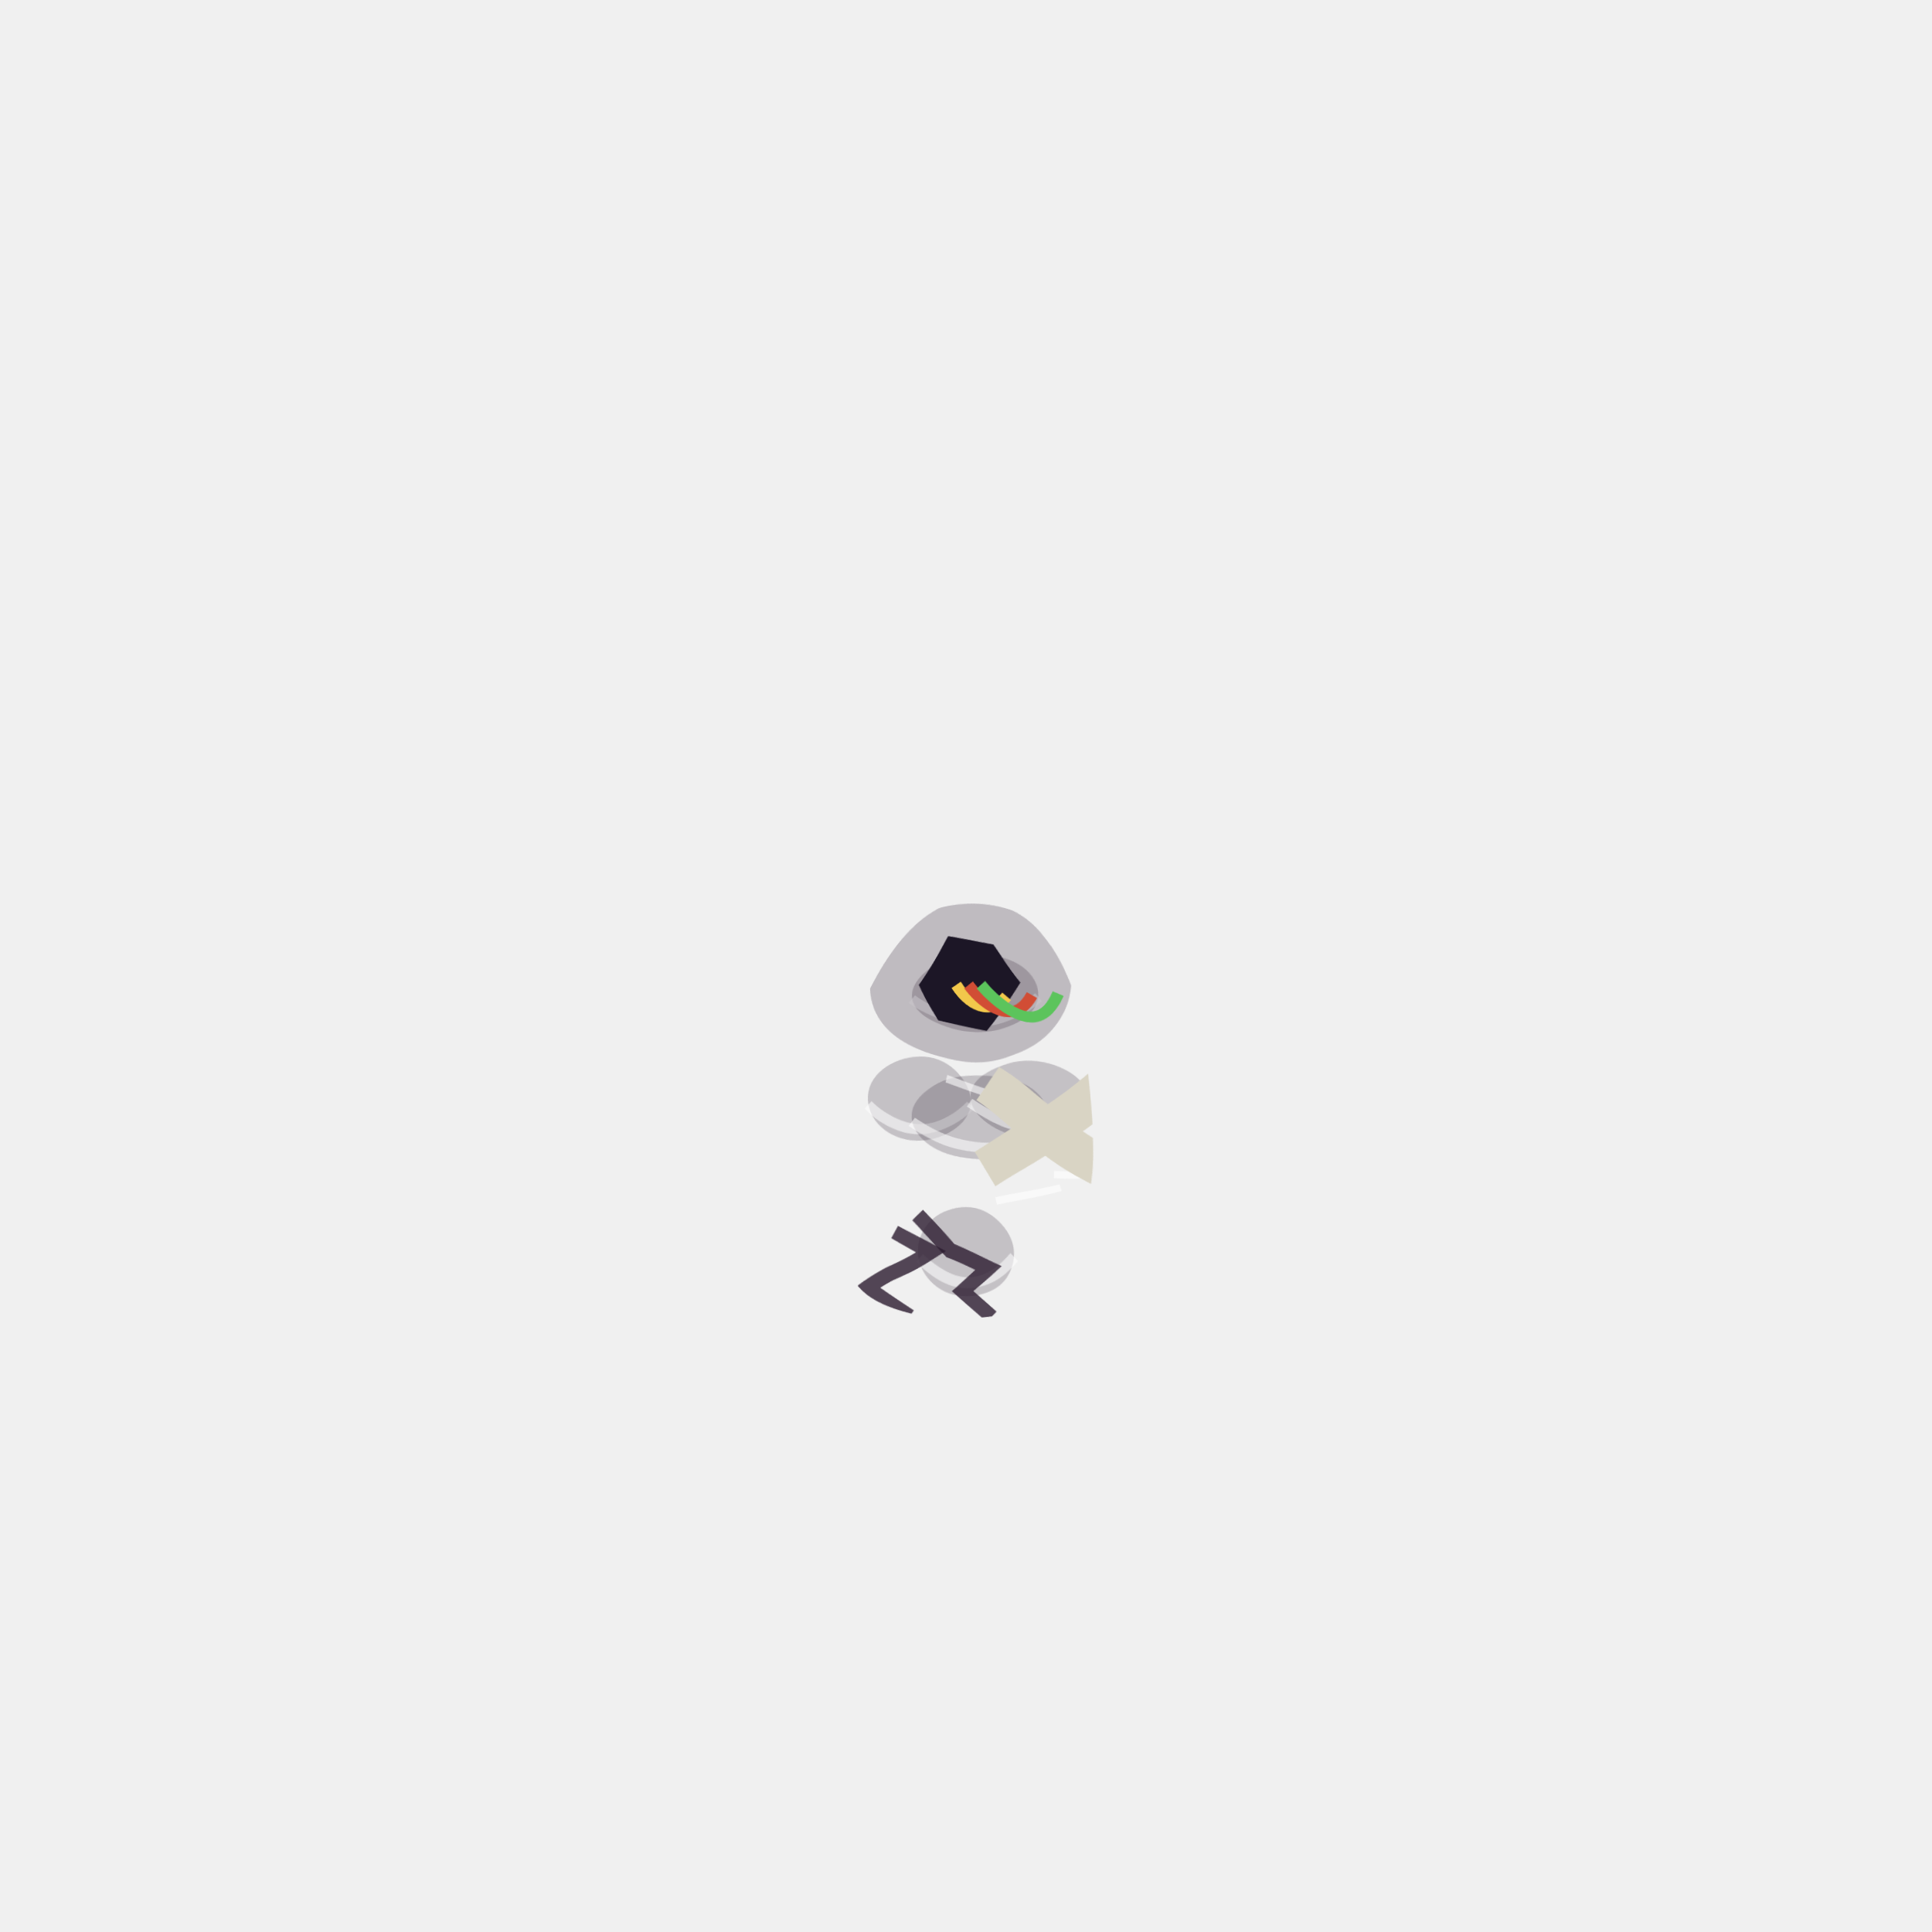
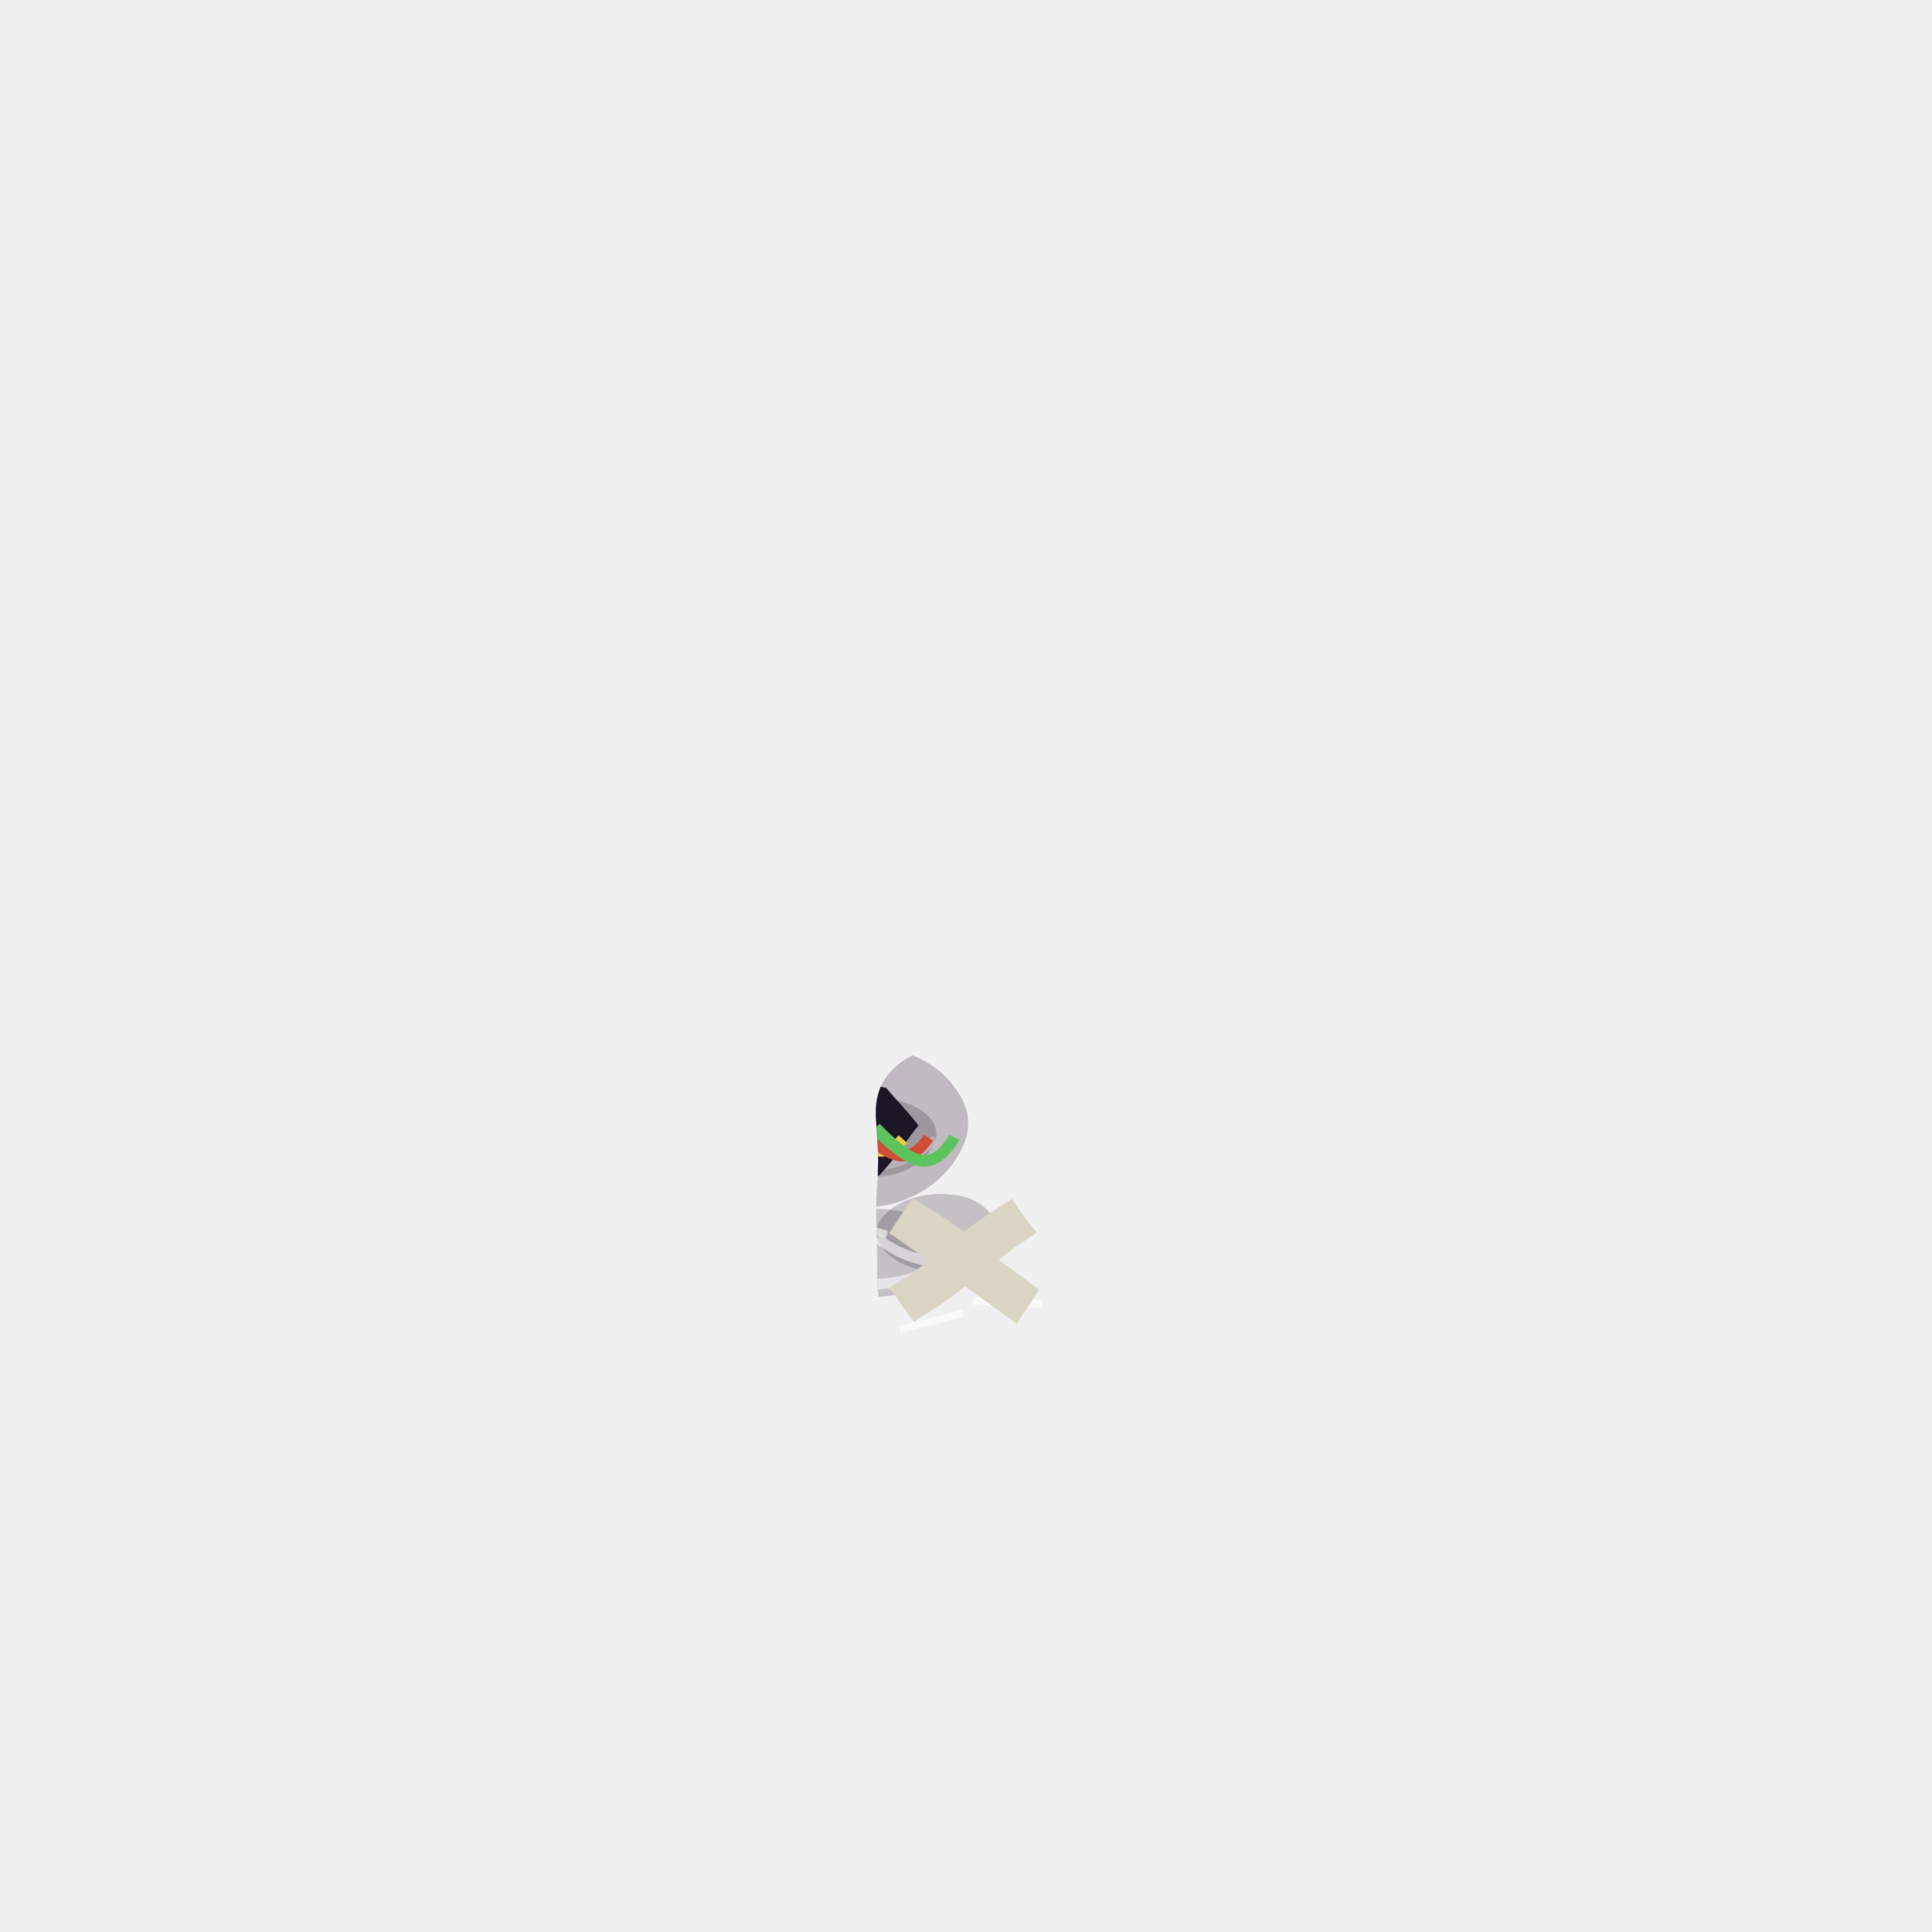
<svg xmlns="http://www.w3.org/2000/svg" width="128" height="128" viewBox="0 0 128 128">
  <defs>
    <filter id="rough" x="-10%" y="-10%" width="120%" height="120%">
      <feTurbulence type="fractalNoise" baseFrequency="0.12" numOctaves="2" seed="49" />
      <feDisplacementMap in="SourceGraphic" scale="0.9" xChannelSelector="R" yChannelSelector="G" />
    </filter>
  </defs>
  <g filter="url(#rough)">
-     <g transform="translate(64.0,120.0) scale(0.84) translate(0,-40)">
+     <g transform="translate(64.0,120.0) scale(0.84) translate(0,-36)">
      <clipPath id="dc">
-         <path d="M-9,-2 C-12,-12 -10,-30 0,-32 C10,-32 12,-14 8,-2 C4,2 -6,2 -9,-2 Z" />
+         <path d="M-1,-24 H1 Q7,-24 7,-18 V-6 Q7,0 1,0 H-1 Q-7,0 -7,-6 V-18 Q-7,-24 -1,-24 Z" />
      </clipPath>
      <g clip-path="url(#dc)">
-         <ellipse cx="-3.7" cy="-16.0" rx="3.8" ry="3.3" fill="#2a1a2e" opacity="0.22" />
-         <path d="M-7.5,-15.6 Q-3.7,-11.6 0.1,-15.6" stroke="#ffffff" stroke-width="0.8" fill="none" opacity="0.55" />
-         <ellipse cx="0.8" cy="-24.5" rx="5.0" ry="3.1" fill="#2a1a2e" opacity="0.22" />
-         <path d="M-4.2,-24.1 Q0.8,-20.4 5.8,-24.1" stroke="#ffffff" stroke-width="0.8" fill="none" opacity="0.55" />
-         <ellipse cx="0.0" cy="-4.1" rx="3.8" ry="3.3" fill="#2a1a2e" opacity="0.22" />
-         <path d="M-3.7,-3.7 Q0.0,0.1 3.8,-3.7" stroke="#ffffff" stroke-width="0.8" fill="none" opacity="0.55" />
-         <ellipse cx="1.1" cy="-14.6" rx="5.5" ry="3.4" fill="#2a1a2e" opacity="0.22" />
-         <path d="M-4.4,-14.2 Q1.1,-10.1 6.5,-14.2" stroke="#ffffff" stroke-width="0.8" fill="none" opacity="0.55" />
-         <ellipse cx="4.9" cy="-16.2" rx="4.8" ry="2.9" fill="#2a1a2e" opacity="0.22" />
-         <path d="M0.0,-15.8 Q4.9,-12.4 9.7,-15.8" stroke="#ffffff" stroke-width="0.8" fill="none" opacity="0.55" />
-         <path d="M-1.3,-23.3 l3.1,1.4" stroke="#ffffff" stroke-width="0.6" opacity="0.6" />
-         <path d="M-1.7,-17.6 l4.5,1.4" stroke="#ffffff" stroke-width="0.6" opacity="0.6" />
-         <path d="M7.0,-10.5 l5.4,0.1" stroke="#ffffff" stroke-width="0.6" opacity="0.6" />
-         <path d="M2.5,-8.0 l5.0,-1.4" stroke="#ffffff" stroke-width="0.6" opacity="0.6" />
-         <path d="M-3.8,-6.9 L-1.3,-4.1 L1.7,-2.9 L-0.4,-1.2 L1.9,0.8" stroke="#2a1a2e" stroke-width="1.1" fill="none" opacity="0.8" />
-         <path d="M-5.6,-5.7 L-2.8,-4.1 L-6.1,-2.4 L-7.8,-1.4 L-4.5,0.8" stroke="#2a1a2e" stroke-width="1.1" fill="none" opacity="0.8" />
-         <rect x="0.4" y="-15.5" width="12" height="3.2" fill="#d9d4c4" transform="rotate(35 6.4 -13.9)" />
-         <rect x="0.4" y="-15.5" width="12" height="3.2" fill="#d9d4c4" transform="rotate(-35 6.4 -13.9)" />
-         <ellipse cx="0.3" cy="-25.3" rx="8" ry="6.3" fill="#2a1a2e" opacity="0.25" />
-         <path d="M-3.7,-25.3 L-1.3,-29.1 L2.3,-28.3 L4.5,-25.3 L1.5,-21.5 L-2.2,-22.3 Z" fill="#1c1626" />
-         <path d="M-0.7,-25.3 q2,3 4,1" stroke="#f2c84b" stroke-width="0.9" fill="none" />
-         <path d="M0.3,-25.3 q3,4 5,1" stroke="#d14d35" stroke-width="0.9" fill="none" />
-         <path d="M1.3,-25.3 q4,5 6,1" stroke="#5cc45c" stroke-width="0.9" fill="none" />
+         <ellipse cx="-13.3" cy="-9.4" rx="3.8" ry="3.3" fill="#2a1a2e" opacity="0.22" />
+         <path d="M-17.1,-9.0 Q-13.3,-5.1 -9.4,-9.0" stroke="#ffffff" stroke-width="0.8" fill="none" opacity="0.55" />
+         <ellipse cx="-7.5" cy="-17.1" rx="5.0" ry="3.1" fill="#2a1a2e" opacity="0.22" />
+         <path d="M-12.4,-16.7 Q-7.5,-13.1 -2.5,-16.7" stroke="#ffffff" stroke-width="0.8" fill="none" opacity="0.55" />
+         <ellipse cx="-8.5" cy="1.4" rx="3.8" ry="3.3" fill="#2a1a2e" opacity="0.22" />
+         <path d="M-12.2,1.8 Q-8.5,5.7 -4.7,1.8" stroke="#ffffff" stroke-width="0.8" fill="none" opacity="0.55" />
+         <ellipse cx="-7.1" cy="-8.1" rx="5.5" ry="3.4" fill="#2a1a2e" opacity="0.22" />
+         <path d="M-12.6,-7.7 Q-7.1,-3.6 -1.7,-7.7" stroke="#ffffff" stroke-width="0.8" fill="none" opacity="0.55" />
+         <ellipse cx="-2.2" cy="-9.6" rx="4.8" ry="2.9" fill="#2a1a2e" opacity="0.22" />
+         <path d="M-7.0,-9.2 Q-2.2,-5.7 2.6,-9.2" stroke="#ffffff" stroke-width="0.8" fill="none" opacity="0.55" />
+         <path d="M-10.2,-16.0 l3.1,1.4" stroke="#ffffff" stroke-width="0.6" opacity="0.6" />
+         <path d="M-10.7,-10.9 l4.5,1.4" stroke="#ffffff" stroke-width="0.6" opacity="0.6" />
+         <path d="M0.5,-4.4 l5.4,0.1" stroke="#ffffff" stroke-width="0.6" opacity="0.6" />
+         <path d="M-5.3,-2.1 l5.0,-1.4" stroke="#ffffff" stroke-width="0.6" opacity="0.6" />
+         <path d="M-13.4,-1.1 L-10.9,1.7 L-7.9,2.9 L-10.0,4.6 L-7.7,6.6" stroke="#2a1a2e" stroke-width="1.1" fill="none" opacity="0.8" />
+         <path d="M-15.7,-0.1 L-12.9,1.6 L-16.2,3.2 L-17.9,4.3 L-14.7,6.5" stroke="#2a1a2e" stroke-width="1.1" fill="none" opacity="0.8" />
+         <rect x="-6.2" y="-9.1" width="12" height="3.2" fill="#d9d4c4" transform="rotate(35 -0.2 -7.5)" />
+         <rect x="-6.2" y="-9.1" width="12" height="3.2" fill="#d9d4c4" transform="rotate(-35 -0.2 -7.5)" />
+         <ellipse cx="-8.1" cy="-17.9" rx="8" ry="6.3" fill="#2a1a2e" opacity="0.25" />
+         <path d="M-12.1,-17.9 L-9.7,-21.7 L-6.1,-20.9 L-3.9,-17.9 L-6.9,-14.1 L-10.6,-14.9 Z" fill="#1c1626" />
+         <path d="M-9.1,-17.9 q2,3 4,1" stroke="#f2c84b" stroke-width="0.9" fill="none" />
+         <path d="M-8.1,-17.9 q3,4 5,1" stroke="#d14d35" stroke-width="0.9" fill="none" />
+         <path d="M-7.1,-17.9 q4,5 6,1" stroke="#5cc45c" stroke-width="0.9" fill="none" />
      </g>
    </g>
  </g>
</svg>
